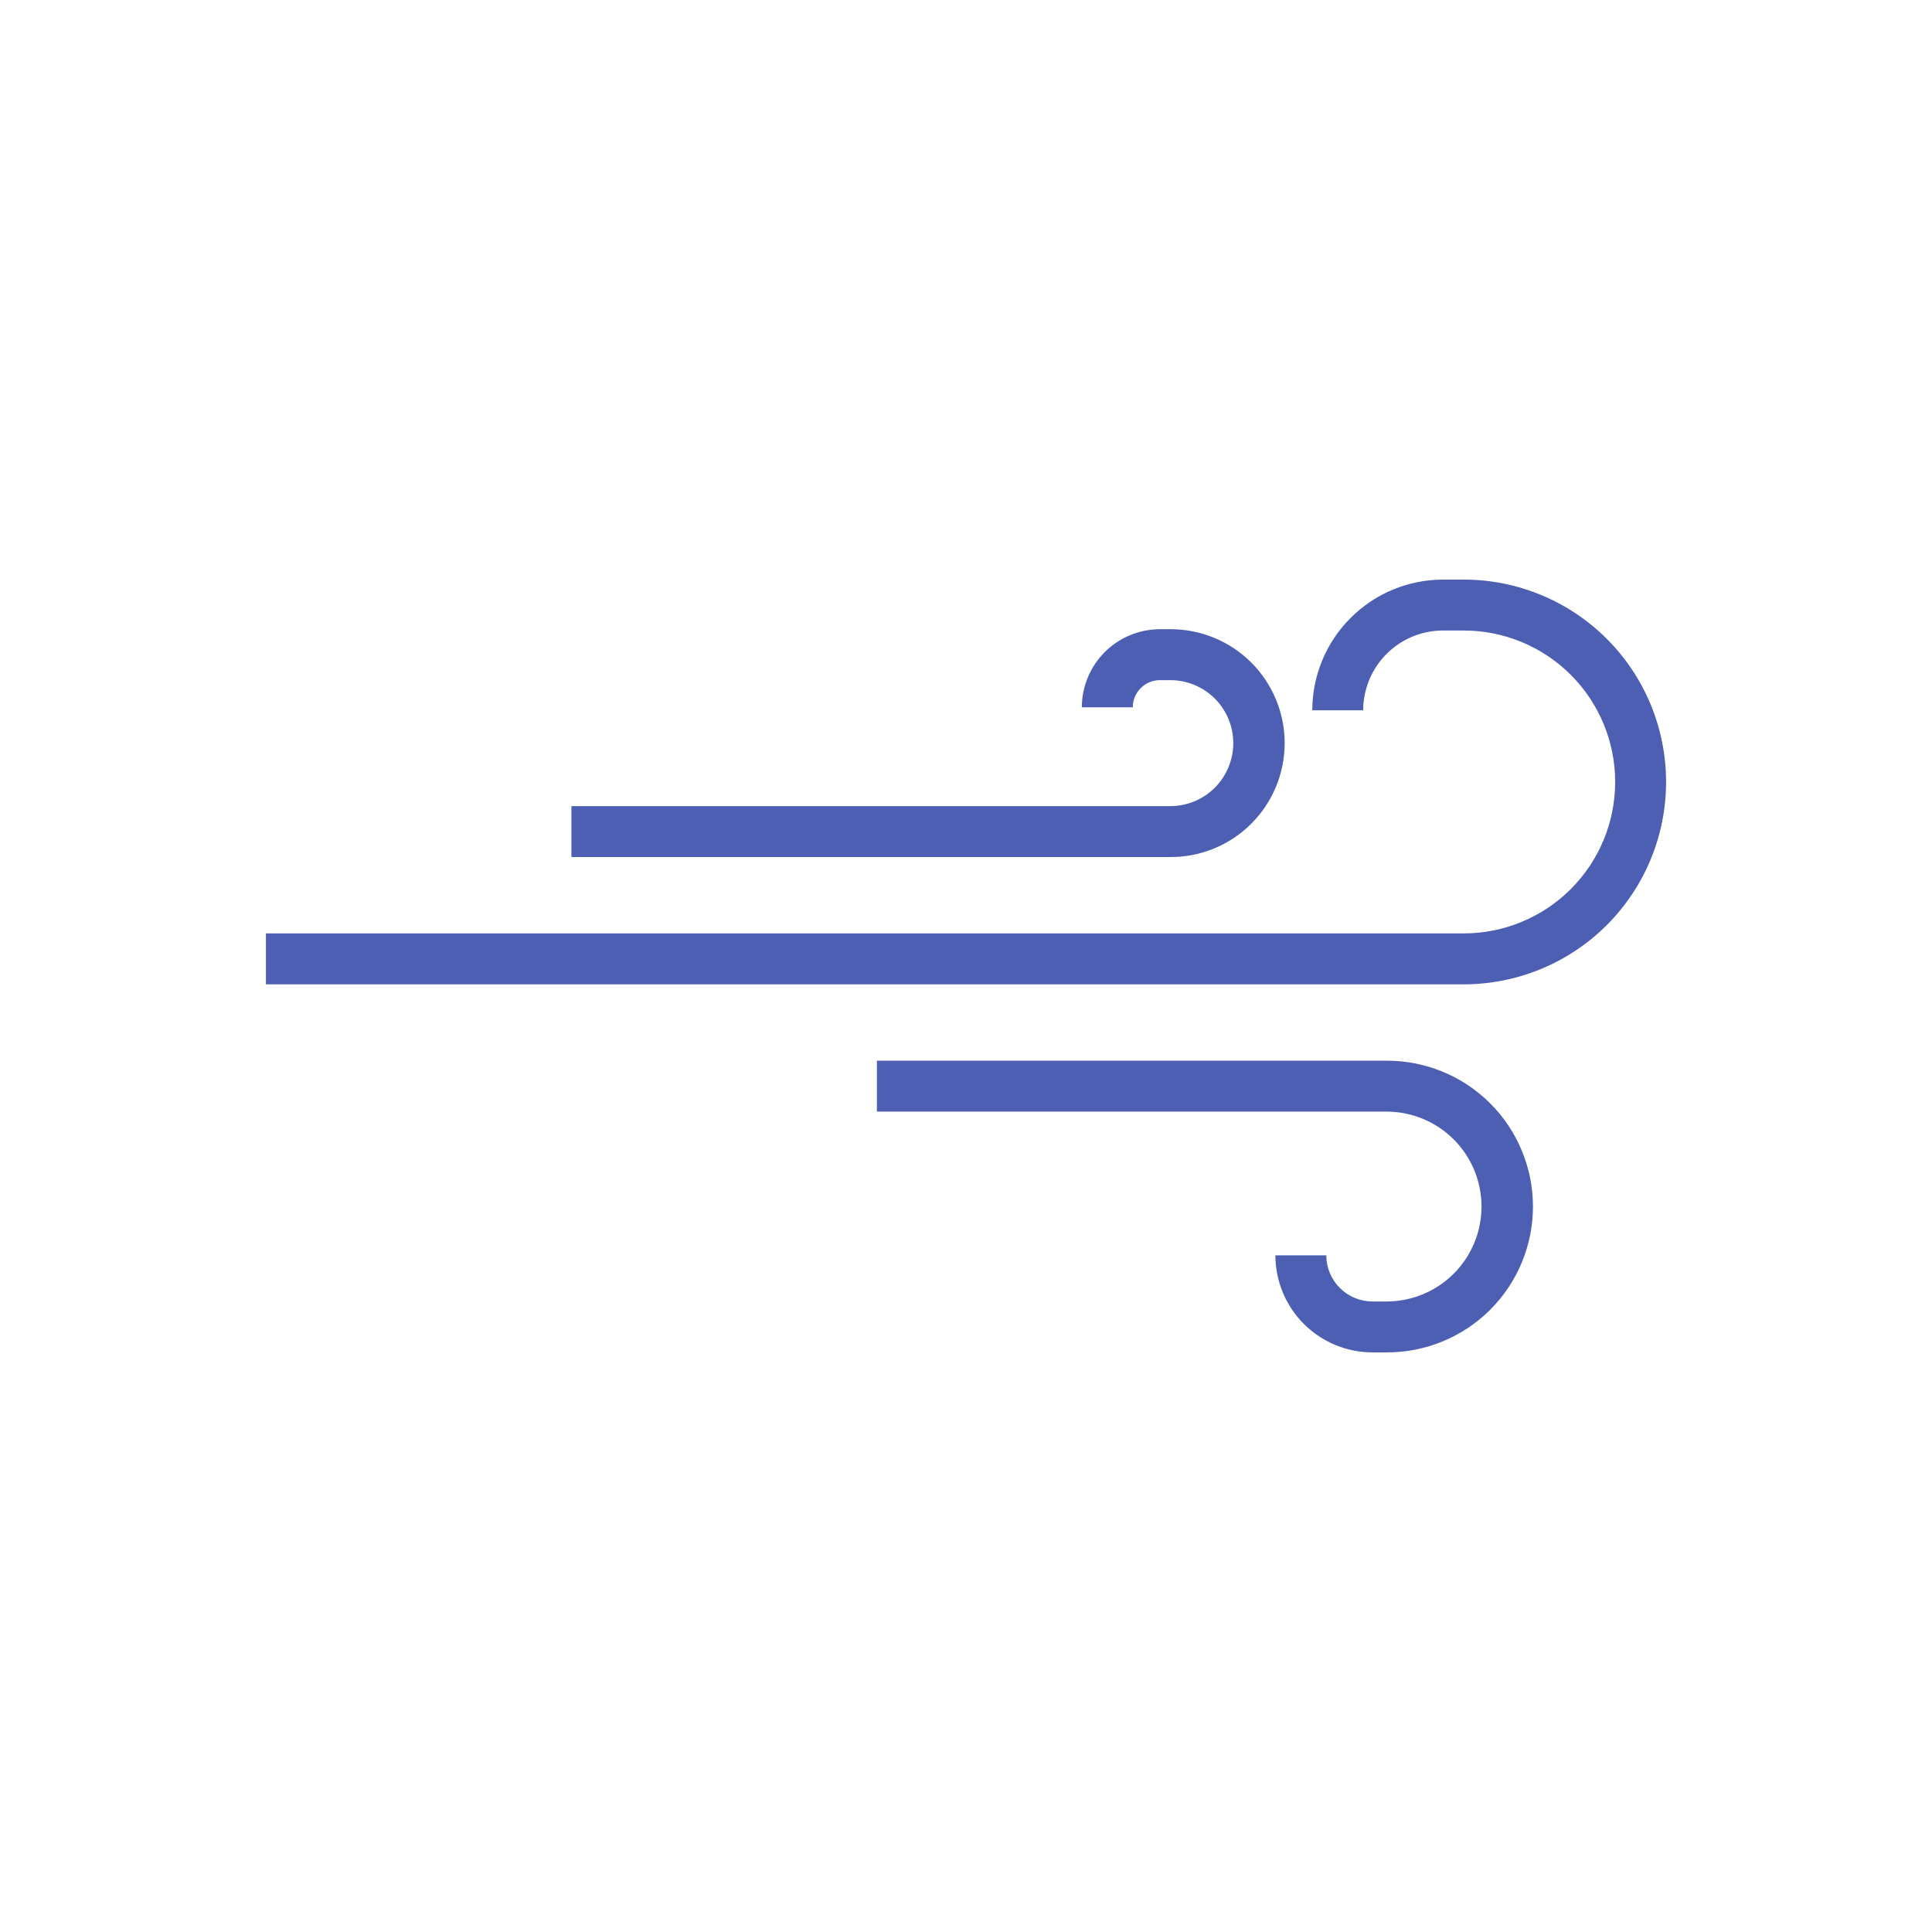
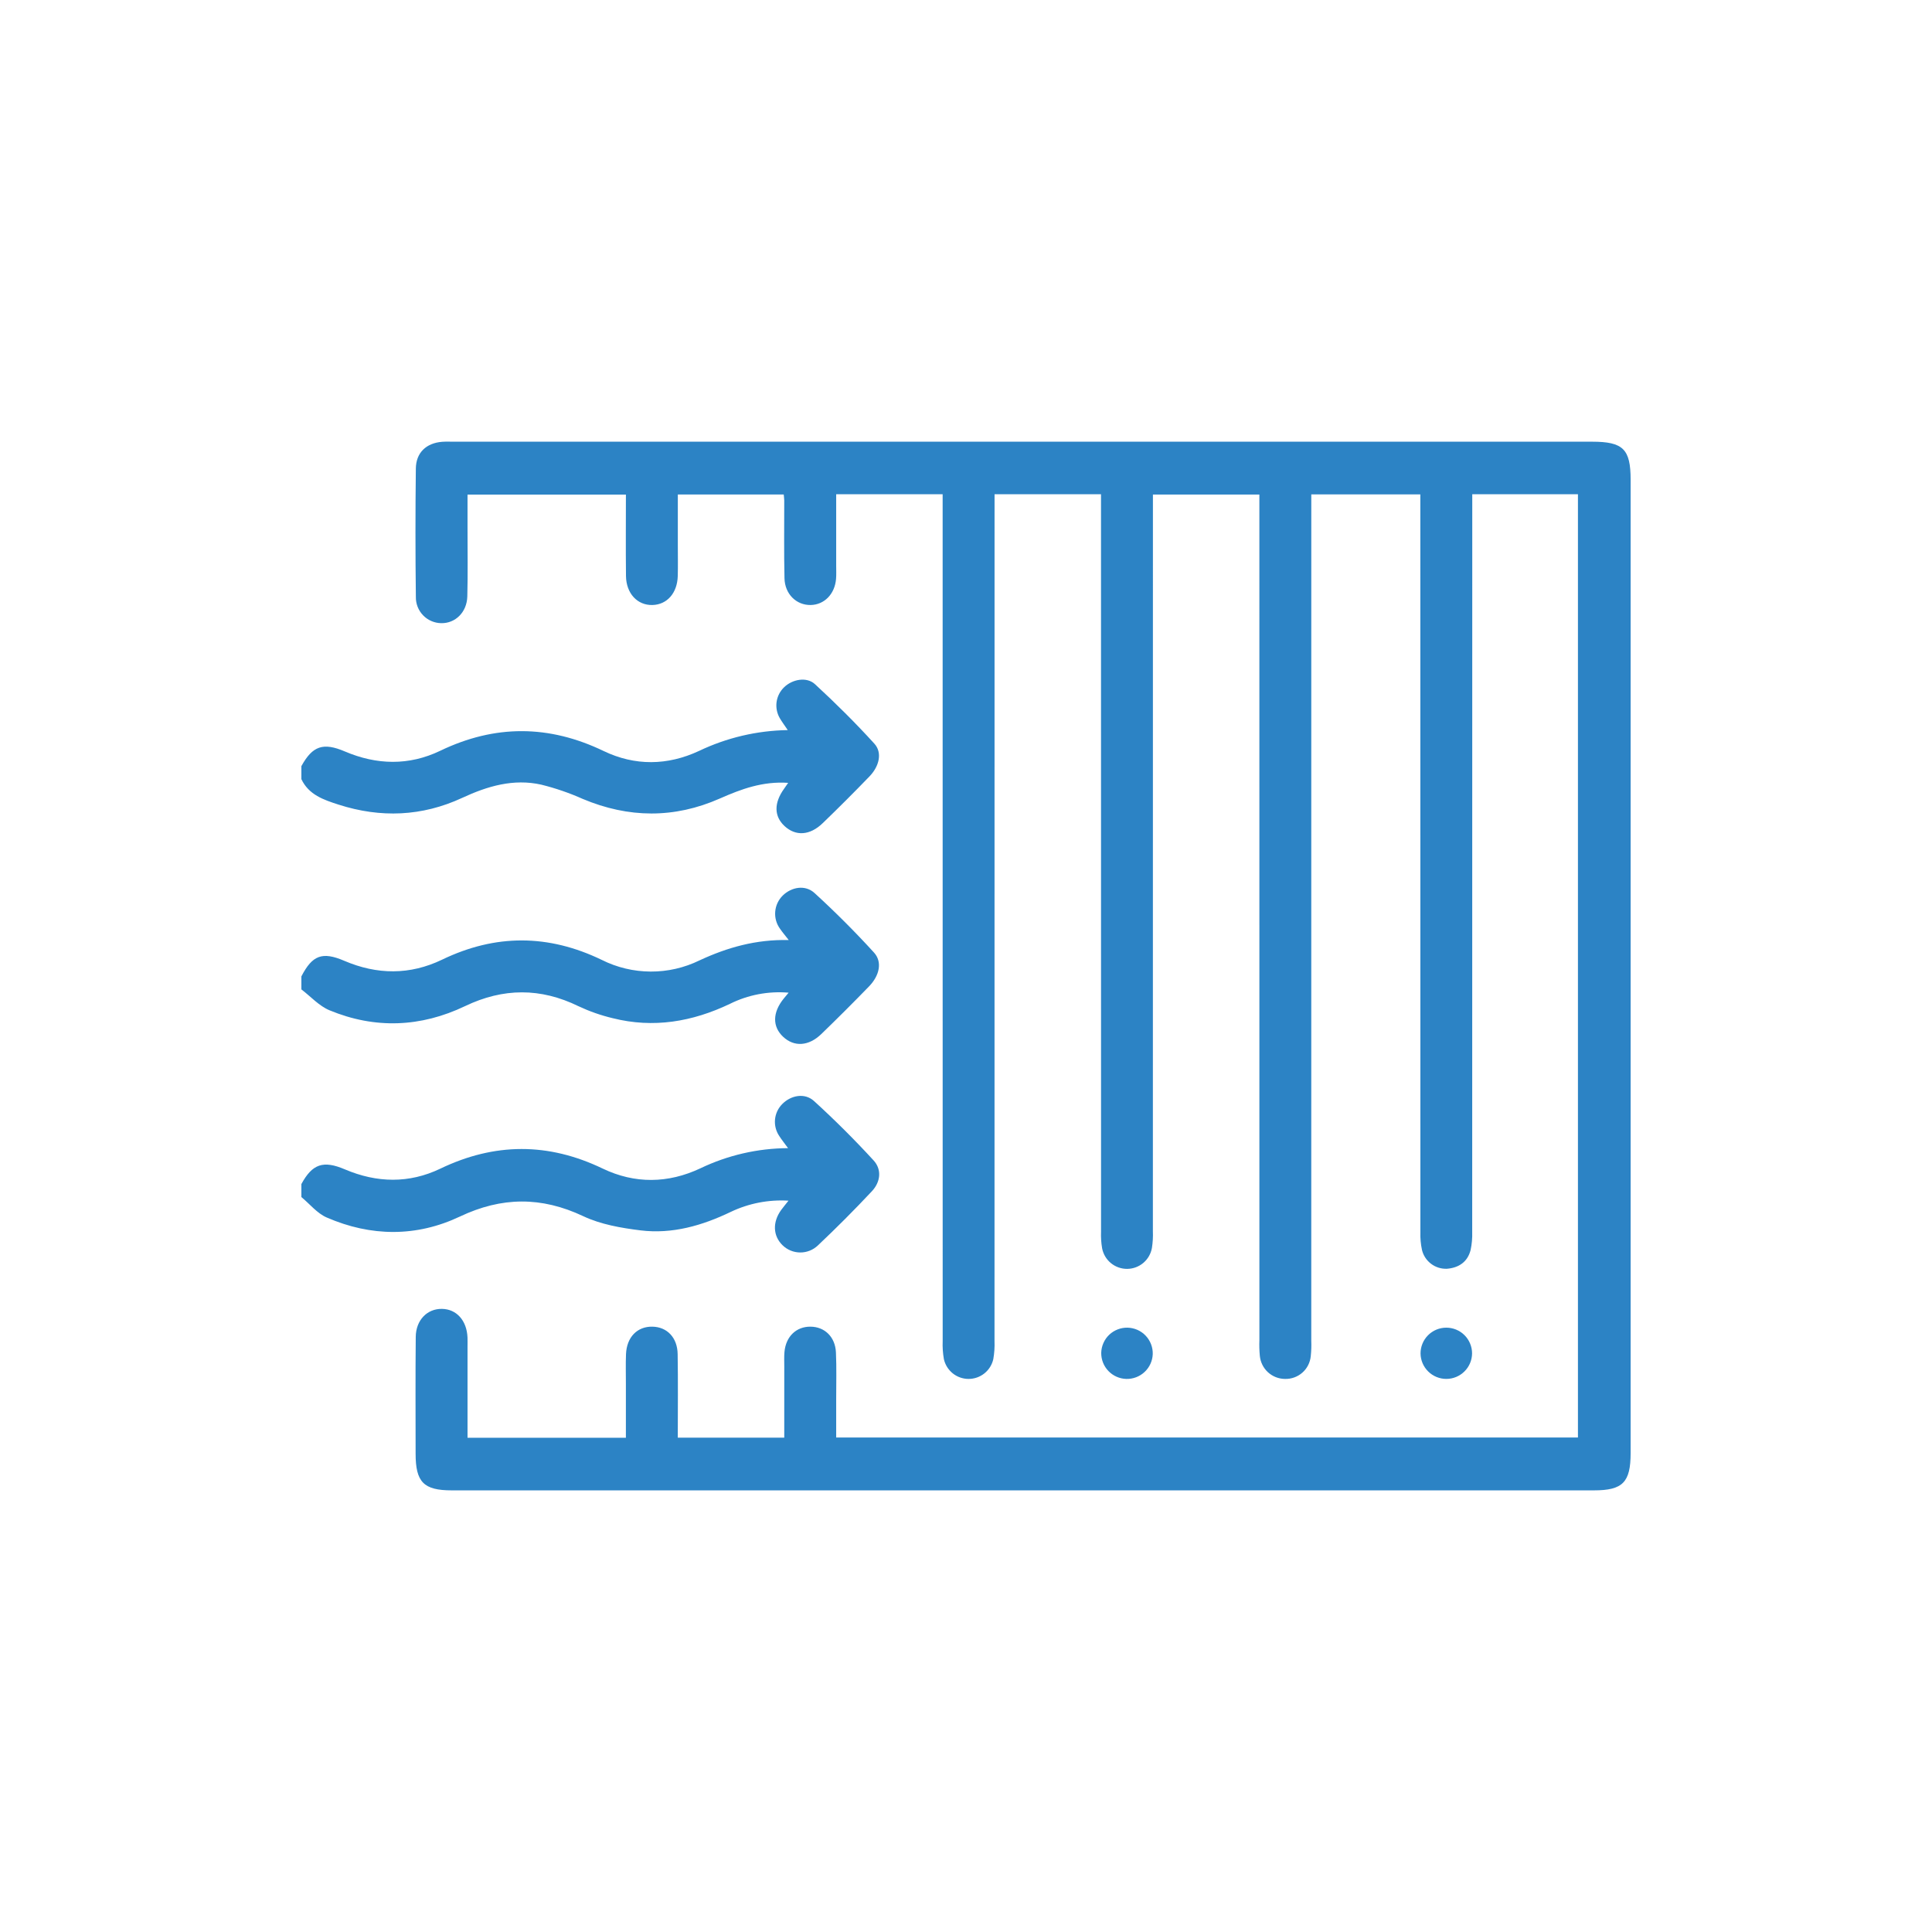
<svg xmlns="http://www.w3.org/2000/svg" width="100" height="100" viewBox="0 0 100 100" fill="none">
-   <path d="M75.762 30H74.688C72.894 30.002 71.175 30.715 69.907 31.984C68.638 33.252 67.925 34.971 67.923 36.765H70.558C70.56 35.67 70.995 34.62 71.769 33.846C72.543 33.072 73.593 32.636 74.688 32.635H75.762C77.841 32.635 79.835 33.461 81.305 34.931C82.775 36.401 83.601 38.395 83.601 40.474C83.601 42.553 82.775 44.547 81.305 46.017C79.835 47.487 77.841 48.313 75.762 48.313H13.764V50.949H75.762C78.54 50.949 81.204 49.845 83.169 47.881C85.133 45.916 86.236 43.252 86.236 40.474C86.236 37.696 85.133 35.032 83.169 33.068C81.204 31.104 78.54 30 75.762 30Z" fill="#4D5FB2" />
-   <path d="M60.574 41.725H29.576V44.36H60.574C61.35 44.364 62.12 44.213 62.838 43.919C63.556 43.624 64.209 43.19 64.759 42.642C65.309 42.094 65.745 41.443 66.043 40.726C66.341 40.009 66.494 39.241 66.494 38.464C66.494 37.688 66.341 36.919 66.043 36.203C65.745 35.486 65.309 34.834 64.759 34.287C64.209 33.739 63.556 33.305 62.838 33.01C62.12 32.715 61.35 32.565 60.574 32.568H60.037C58.966 32.57 57.939 32.996 57.181 33.753C56.424 34.511 55.997 35.538 55.996 36.61H58.632C58.632 36.237 58.78 35.88 59.044 35.616C59.307 35.353 59.665 35.204 60.037 35.204H60.574C61.439 35.204 62.268 35.547 62.88 36.159C63.491 36.77 63.834 37.599 63.834 38.464C63.834 39.329 63.491 40.158 62.88 40.77C62.268 41.381 61.439 41.725 60.574 41.725Z" fill="#4D5FB2" />
-   <path d="M71.769 67.364H71.038C70.405 67.364 69.797 67.112 69.35 66.664C68.902 66.216 68.65 65.609 68.649 64.976H66.014C66.015 66.308 66.545 67.585 67.487 68.526C68.429 69.468 69.706 69.998 71.038 70H71.769C72.763 70.003 73.747 69.811 74.666 69.433C75.585 69.055 76.421 68.5 77.125 67.799C77.829 67.097 78.387 66.264 78.768 65.346C79.15 64.428 79.346 63.444 79.346 62.451C79.346 61.457 79.15 60.473 78.768 59.556C78.387 58.638 77.829 57.804 77.125 57.103C76.421 56.402 75.585 55.846 74.666 55.469C73.747 55.091 72.763 54.898 71.769 54.902H45.389V57.537H71.769C73.072 57.537 74.322 58.055 75.244 58.976C76.165 59.898 76.683 61.148 76.683 62.451C76.683 63.754 76.165 65.004 75.244 65.925C74.322 66.847 73.072 67.364 71.769 67.364Z" fill="#4D5FB2" />
+   <path d="M15.599 50.539C16.165 49.442 16.679 49.243 17.817 49.73C19.518 50.459 21.219 50.473 22.882 49.672C25.65 48.337 28.382 48.349 31.148 49.684C31.933 50.078 32.798 50.284 33.676 50.288C34.553 50.293 35.42 50.094 36.209 49.708C37.646 49.041 39.129 48.617 40.825 48.657C40.632 48.409 40.492 48.247 40.373 48.071C40.187 47.816 40.099 47.502 40.125 47.188C40.15 46.873 40.288 46.578 40.512 46.355C40.968 45.909 41.676 45.78 42.161 46.224C43.231 47.203 44.261 48.232 45.238 49.304C45.68 49.789 45.525 50.495 44.982 51.055C44.172 51.89 43.348 52.712 42.511 53.522C41.853 54.157 41.104 54.197 40.536 53.665C39.972 53.138 39.982 52.407 40.562 51.691C40.628 51.61 40.695 51.53 40.819 51.381C39.771 51.291 38.718 51.491 37.777 51.961C35.836 52.887 33.823 53.233 31.712 52.701C31.104 52.556 30.512 52.349 29.946 52.083C27.981 51.121 26.049 51.13 24.075 52.075C21.779 53.174 19.411 53.269 17.055 52.292C16.513 52.067 16.081 51.578 15.599 51.211L15.599 50.539Z" fill="#2C83C5" />
+   <path d="M15.599 61.287C16.168 60.242 16.731 60.049 17.851 60.526C19.505 61.23 21.171 61.267 22.792 60.489C25.603 59.139 28.377 59.131 31.191 60.483C32.858 61.284 34.58 61.26 36.252 60.472C37.668 59.793 39.218 59.436 40.789 59.428C40.591 59.155 40.454 58.987 40.338 58.805C40.166 58.554 40.087 58.251 40.114 57.948C40.142 57.645 40.274 57.361 40.489 57.145C40.937 56.691 41.651 56.55 42.133 56.989C43.205 57.965 44.236 58.994 45.217 60.063C45.658 60.544 45.57 61.188 45.129 61.658C44.227 62.621 43.294 63.557 42.333 64.464C42.086 64.7 41.758 64.83 41.417 64.828C41.077 64.826 40.75 64.693 40.506 64.455C40.007 63.971 39.977 63.258 40.433 62.629C40.534 62.49 40.645 62.359 40.812 62.147C39.784 62.084 38.757 62.283 37.827 62.726C36.348 63.437 34.798 63.886 33.156 63.684C32.149 63.56 31.094 63.377 30.188 62.949C28.022 61.927 25.969 61.942 23.805 62.968C21.552 64.035 19.201 64.013 16.91 63.017C16.413 62.801 16.033 62.319 15.599 61.959L15.599 61.287Z" fill="#2C83C5" />
+   <path d="M15.599 39.656C16.176 38.606 16.728 38.416 17.85 38.895C19.502 39.599 21.168 39.638 22.788 38.859C25.622 37.496 28.413 37.511 31.245 38.873C32.864 39.651 34.549 39.629 36.177 38.87C37.614 38.183 39.181 37.814 40.774 37.789C40.602 37.533 40.471 37.36 40.363 37.174C40.215 36.921 40.156 36.625 40.196 36.334C40.237 36.043 40.374 35.774 40.586 35.571C41.01 35.16 41.749 35.014 42.183 35.413C43.249 36.395 44.282 37.42 45.257 38.492C45.676 38.952 45.518 39.654 45.003 40.188C44.21 41.01 43.403 41.817 42.581 42.609C41.916 43.25 41.184 43.29 40.608 42.757C40.063 42.253 40.053 41.565 40.578 40.834C40.639 40.75 40.696 40.663 40.795 40.52C39.476 40.431 38.366 40.842 37.257 41.332C34.903 42.372 32.536 42.35 30.163 41.352C29.471 41.043 28.753 40.796 28.018 40.614C26.578 40.291 25.233 40.689 23.927 41.296C21.845 42.263 19.699 42.346 17.524 41.647C16.759 41.401 15.983 41.143 15.599 40.328L15.599 39.656Z" fill="#2C83C5" />
+   <path d="M48.791 25.582H43.281C43.281 26.84 43.281 28.066 43.281 29.291C43.281 29.515 43.292 29.74 43.274 29.963C43.211 30.749 42.664 31.305 41.956 31.315C41.223 31.326 40.624 30.753 40.605 29.931C40.574 28.589 40.594 27.245 40.592 25.901C40.591 25.814 40.577 25.727 40.566 25.595H35.084C35.084 26.469 35.084 27.335 35.084 28.201C35.084 28.738 35.095 29.276 35.081 29.813C35.057 30.696 34.529 31.294 33.774 31.315C32.996 31.338 32.412 30.721 32.401 29.813C32.385 28.426 32.397 27.039 32.397 25.601H24.199C24.199 26.165 24.2 26.738 24.199 27.312C24.198 28.499 24.22 29.686 24.188 30.872C24.166 31.693 23.566 32.27 22.836 32.255C22.661 32.252 22.488 32.215 22.327 32.145C22.167 32.076 22.021 31.975 21.9 31.849C21.778 31.723 21.682 31.574 21.618 31.412C21.554 31.249 21.522 31.075 21.525 30.899C21.498 28.683 21.498 26.467 21.524 24.25C21.534 23.428 22.064 22.934 22.88 22.868C23.081 22.852 23.283 22.862 23.485 22.862C43.125 22.862 62.765 22.862 82.405 22.862C84.013 22.862 84.401 23.245 84.401 24.831C84.401 41.624 84.401 58.417 84.401 75.21C84.401 76.725 83.992 77.141 82.501 77.141C62.794 77.141 43.087 77.141 23.379 77.141C21.931 77.141 21.512 76.714 21.512 75.244C21.511 73.229 21.499 71.214 21.519 69.199C21.527 68.328 22.11 67.737 22.871 67.747C23.63 67.756 24.162 68.35 24.198 69.23C24.204 69.387 24.199 69.543 24.199 69.7C24.199 71.044 24.199 72.387 24.199 73.731V74.419H32.396C32.396 73.496 32.396 72.566 32.396 71.635C32.397 71.121 32.381 70.605 32.402 70.091C32.438 69.208 32.986 68.652 33.771 68.668C34.525 68.683 35.061 69.23 35.075 70.085C35.099 71.514 35.082 72.943 35.082 74.413H40.593C40.593 73.163 40.593 71.938 40.594 70.713C40.594 70.467 40.581 70.219 40.604 69.975C40.676 69.176 41.214 68.662 41.951 68.668C42.684 68.674 43.231 69.195 43.268 70.001C43.305 70.805 43.28 71.612 43.281 72.418C43.282 73.065 43.281 73.712 43.281 74.406H81.674V25.581H76.204V26.359C76.204 38.83 76.203 51.302 76.201 63.773C76.211 64.085 76.183 64.398 76.118 64.703C75.961 65.321 75.501 65.623 74.891 65.671C74.597 65.683 74.308 65.593 74.073 65.415C73.838 65.238 73.671 64.985 73.602 64.699C73.536 64.393 73.509 64.081 73.519 63.769C73.516 51.32 73.515 38.871 73.516 26.422V25.589H67.872V26.404C67.872 40.734 67.872 55.064 67.871 69.394C67.882 69.663 67.873 69.931 67.844 70.198C67.812 70.526 67.658 70.829 67.411 71.047C67.165 71.264 66.845 71.381 66.516 71.373C66.188 71.372 65.871 71.249 65.629 71.027C65.387 70.805 65.237 70.5 65.208 70.173C65.183 69.906 65.175 69.637 65.186 69.368C65.185 55.061 65.184 40.753 65.185 26.446V25.598H59.675V26.38C59.675 38.829 59.675 51.279 59.673 63.728C59.685 64.018 59.668 64.309 59.623 64.596C59.569 64.897 59.412 65.171 59.178 65.368C58.944 65.565 58.648 65.675 58.342 65.677C58.036 65.679 57.739 65.574 57.502 65.38C57.265 65.186 57.104 64.915 57.046 64.615C56.997 64.328 56.978 64.037 56.99 63.747C56.987 51.298 56.987 38.849 56.988 26.4V25.581H51.478V26.426C51.478 40.756 51.477 55.086 51.476 69.416C51.488 69.728 51.467 70.041 51.413 70.349C51.348 70.64 51.185 70.9 50.953 71.086C50.72 71.272 50.431 71.373 50.133 71.373C49.835 71.373 49.546 71.271 49.314 71.085C49.082 70.898 48.92 70.638 48.855 70.347C48.801 70.039 48.78 69.726 48.793 69.414C48.79 55.084 48.789 40.753 48.791 26.423V25.582Z" fill="#2C83C5" />
+   <path d="M59.666 70.089C59.653 70.44 59.502 70.771 59.246 71.011C58.99 71.252 58.65 71.381 58.299 71.373C57.948 71.364 57.615 71.217 57.372 70.964C57.128 70.711 56.995 70.372 56.999 70.021C57.004 69.846 57.042 69.673 57.114 69.513C57.184 69.353 57.286 69.208 57.413 69.087C57.541 68.966 57.69 68.872 57.854 68.809C58.017 68.746 58.192 68.716 58.367 68.72C58.542 68.725 58.715 68.764 58.875 68.835C59.035 68.906 59.18 69.008 59.3 69.135C59.421 69.263 59.515 69.412 59.578 69.576C59.641 69.74 59.671 69.914 59.666 70.089Z" fill="#2C83C5" />
+   <path d="M76.194 70.053C76.191 70.404 76.049 70.739 75.799 70.986C75.55 71.233 75.214 71.372 74.863 71.372C74.512 71.373 74.175 71.235 73.925 70.989C73.675 70.743 73.531 70.408 73.527 70.057C73.526 69.882 73.56 69.709 73.627 69.546C73.693 69.384 73.791 69.237 73.915 69.112C74.039 68.988 74.186 68.89 74.347 68.822C74.509 68.755 74.683 68.72 74.858 68.72C75.034 68.719 75.207 68.754 75.369 68.82C75.531 68.887 75.679 68.985 75.803 69.109C75.927 69.233 76.025 69.38 76.092 69.542C76.16 69.704 76.194 69.877 76.194 70.053Z" fill="#2C83C5" />
</svg>
